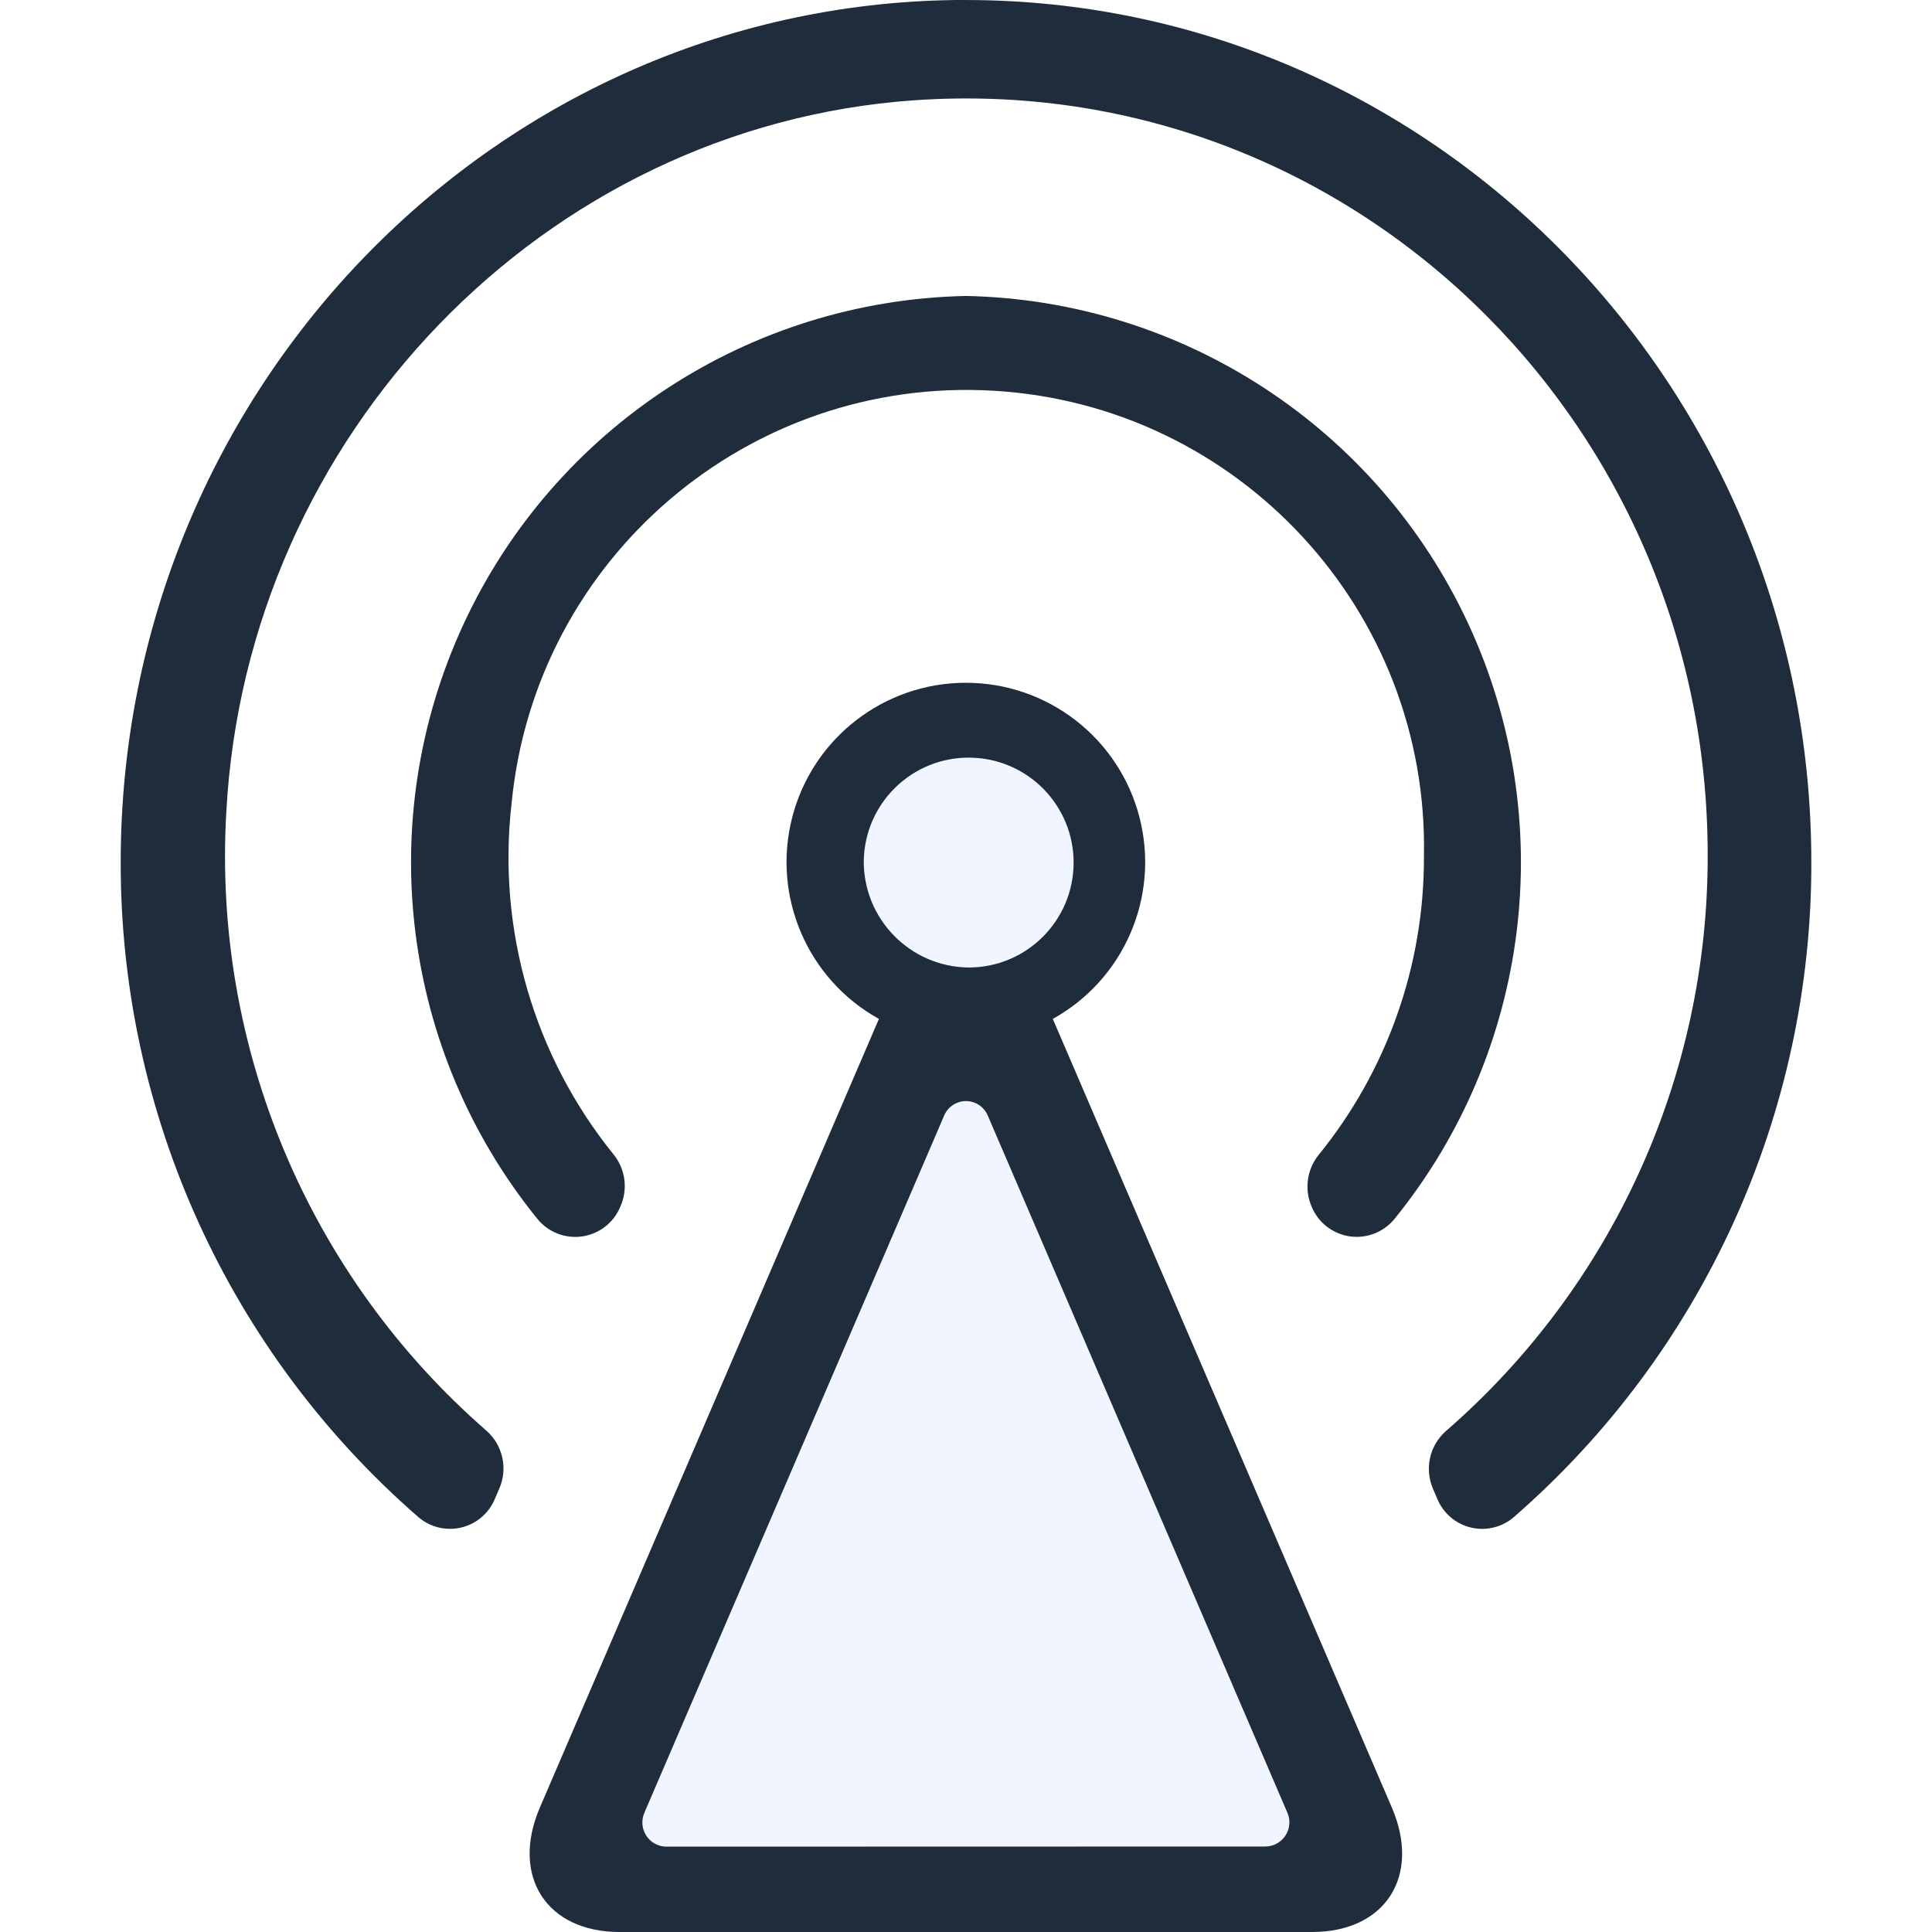
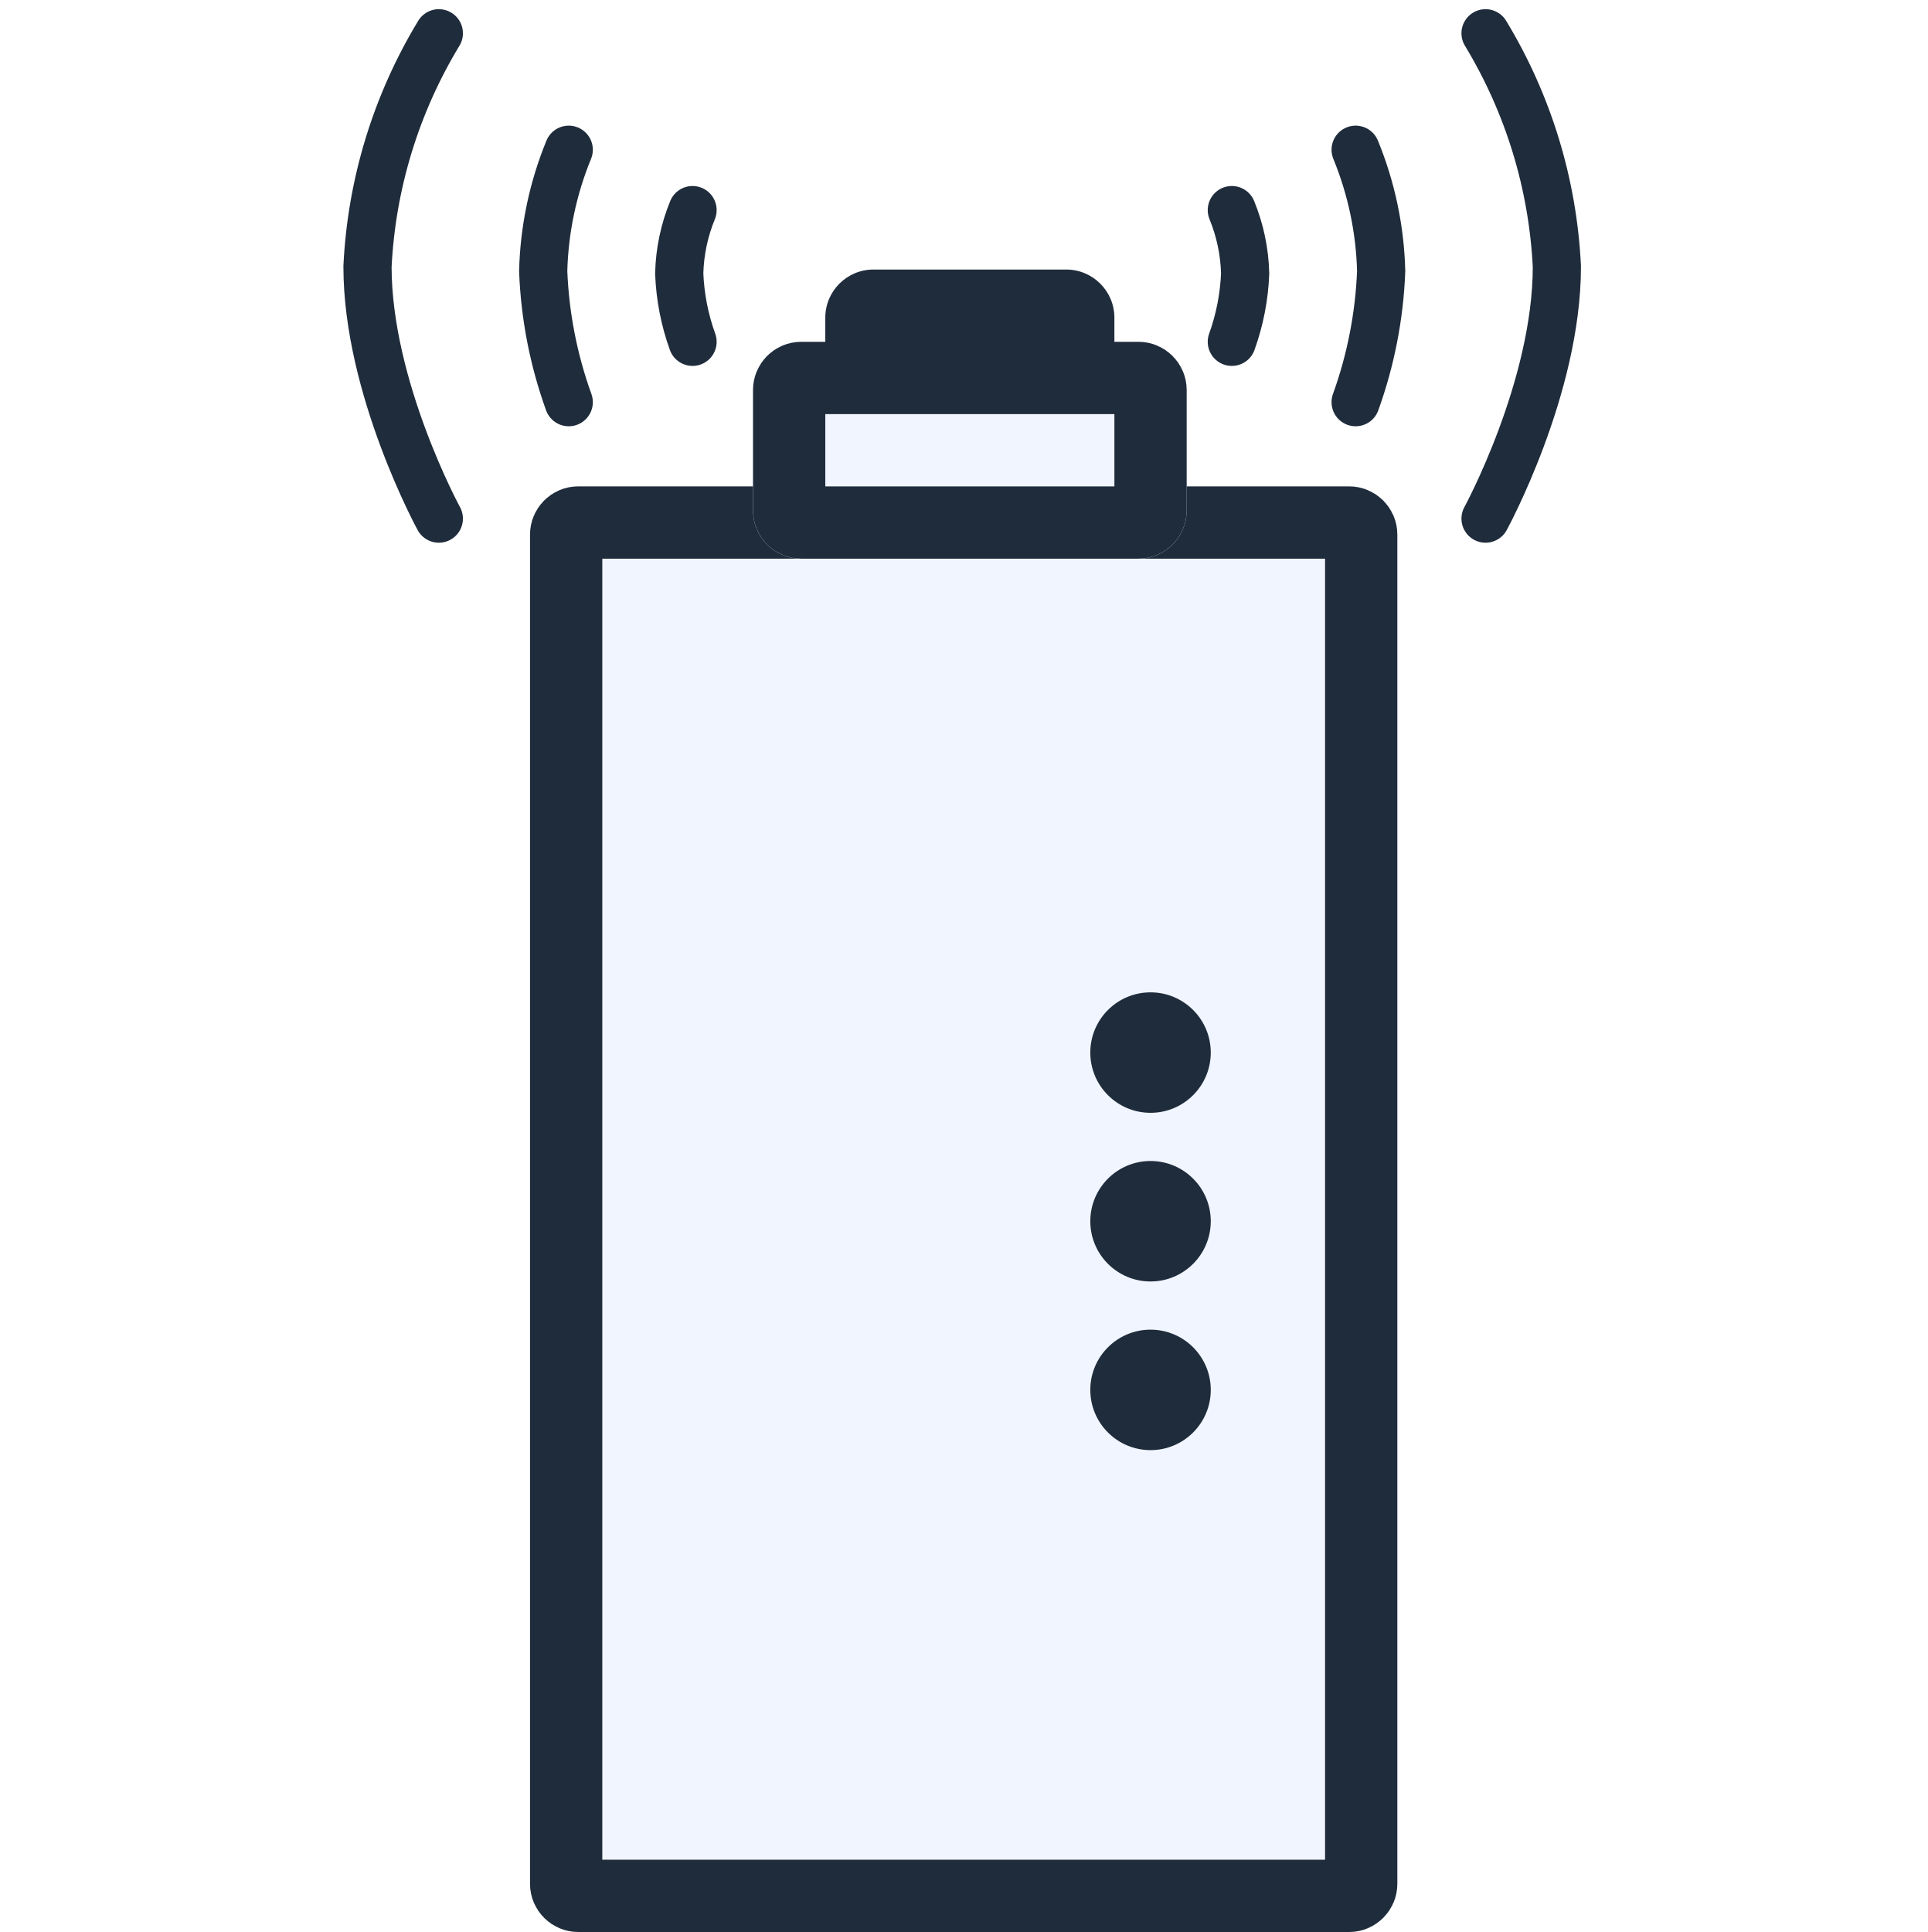
- <svg xmlns="http://www.w3.org/2000/svg" width="80" height="80" viewBox="0 0 80 80">
+ <svg xmlns="http://www.w3.org/2000/svg" width="80" height="80.187" viewBox="0 0 80 80.187">
  <defs>
-     <style>.a{fill:#f0f5ff;}.b{fill:#1f2c3b;}.c{fill:none;}</style>
+     <style>.a,.d{fill:none;}.b{fill:#f0f5ff;stroke-width:3px;}.b,.d{stroke:#1f2c3b;}.c{fill:#1f2c3b;}.d{stroke-linecap:round;stroke-width:2px;}.e{stroke:none;}</style>
  </defs>
-   <g transform="translate(-462 -352)">
-     <g transform="translate(-0.3)">
-       <path class="a" d="M9813,2095l17.28,33.947h-33.646Z" transform="translate(-9310 -1700)" />
-       <circle class="a" cx="5.5" cy="5.5" r="5.5" transform="translate(498 382)" />
-       <g transform="translate(-3329.566 317.343)">
-         <path class="b" d="M3849.5,109.505l-14.04-32.657a7.425,7.425,0,1,0-7.2,0l-14.04,32.657c-1.213,2.835.271,5.152,3.3,5.152H3846.2c3.033,0,4.516-2.317,3.3-5.152Zm-21.867-39.217a4.345,4.345,0,1,1,4.344,4.431,4.388,4.388,0,0,1-4.344-4.431Zm-9.082,39.424,12.41-28.858a.979.979,0,0,1,1.808,0l12.4,28.852a1,1,0,0,1-.9,1.411l-24.816.006A1,1,0,0,1,3818.553,109.712Zm13.313-62.8a23.455,23.455,0,0,0-17.739,38.225,2.018,2.018,0,0,0,3.426-.511l.009-.021a2.074,2.074,0,0,0-.27-2.123,19.564,19.564,0,0,1-4.24-14.563,18.935,18.935,0,0,1,37.778,2.226,19.481,19.481,0,0,1-4.367,12.343,2.089,2.089,0,0,0-.282,2.137h0a2.019,2.019,0,0,0,3.426.51,23.453,23.453,0,0,0-17.74-38.223Zm0-12.257c-19.3,0-35,16.014-35,35.7A35.866,35.866,0,0,0,3809.2,97.486a2.011,2.011,0,0,0,3.161-.772l.178-.416a2.084,2.084,0,0,0-.524-2.393,31.535,31.535,0,0,1-10.779-25.61c.833-15.629,13.16-28.407,28.468-29.484,17.938-1.263,32.873,13.205,32.873,31.231a31.489,31.489,0,0,1-10.85,23.882,2.083,2.083,0,0,0-.519,2.392l.171.4a2.01,2.01,0,0,0,3.159.772,35.857,35.857,0,0,0,12.331-27.13c0-19.686-15.7-35.7-35-35.7Zm0,0" transform="translate(0)" />
-       </g>
+   <g transform="translate(5519 -7016.813)">
+     <rect class="a" width="80" height="80" transform="translate(-5519 7017)" />
+     <g class="b" transform="translate(-5497 7037)">
+       <rect class="e" width="36" height="60" rx="2" />
+       <rect class="a" x="1.5" y="1.5" width="33" height="57" rx="0.5" />
    </g>
-     <rect class="c" width="80" height="80" transform="translate(462 352)" />
+     <g class="b" transform="translate(-5487.744 7031)">
+       <rect class="e" width="18" height="9" rx="2" />
+       <rect class="a" x="1.5" y="1.5" width="15" height="6" rx="0.5" />
+     </g>
+     <rect class="c" width="12" height="5" rx="2" transform="translate(-5484.744 7028)" />
+     <circle class="c" cx="2.5" cy="2.5" r="2.5" transform="translate(-5473.744 7058)" />
+     <circle class="c" cx="2.5" cy="2.5" r="2.5" transform="translate(-5473.744 7065)" />
+     <circle class="c" cx="2.5" cy="2.5" r="2.5" transform="translate(-5473.744 7072)" />
+     <path class="d" d="M-5457.745,6958.984a14.215,14.215,0,0,1,1.06,5.036,18.091,18.091,0,0,1-1.06,5.441" transform="translate(-4.986 64.044)" />
+     <path class="d" d="M-5456.686,6958.984a14.215,14.215,0,0,0-1.06,5.036,18.091,18.091,0,0,0,1.06,5.441" transform="translate(-38.707 64.044)" />
+     <path class="d" d="M-5457.745,6958.984a7.423,7.423,0,0,1,.553,2.628,9.45,9.45,0,0,1-.553,2.839" transform="translate(-10.125 66.549)" />
+     <path class="d" d="M-5457.192,6958.984a7.423,7.423,0,0,0-.553,2.628,9.45,9.45,0,0,0,.553,2.839" transform="translate(-33.062 66.549)" />
+     <path class="d" d="M-5457.745,6958.984a20.607,20.607,0,0,1,2.961,9.683c0,5.037-2.961,10.461-2.961,10.461" transform="translate(0.406 59.21)" />
+     <path class="d" d="M-5454.784,6958.984a20.607,20.607,0,0,0-2.961,9.683c0,5.037,2.961,10.461,2.961,10.461" transform="translate(-46.001 59.21)" />
  </g>
</svg>
